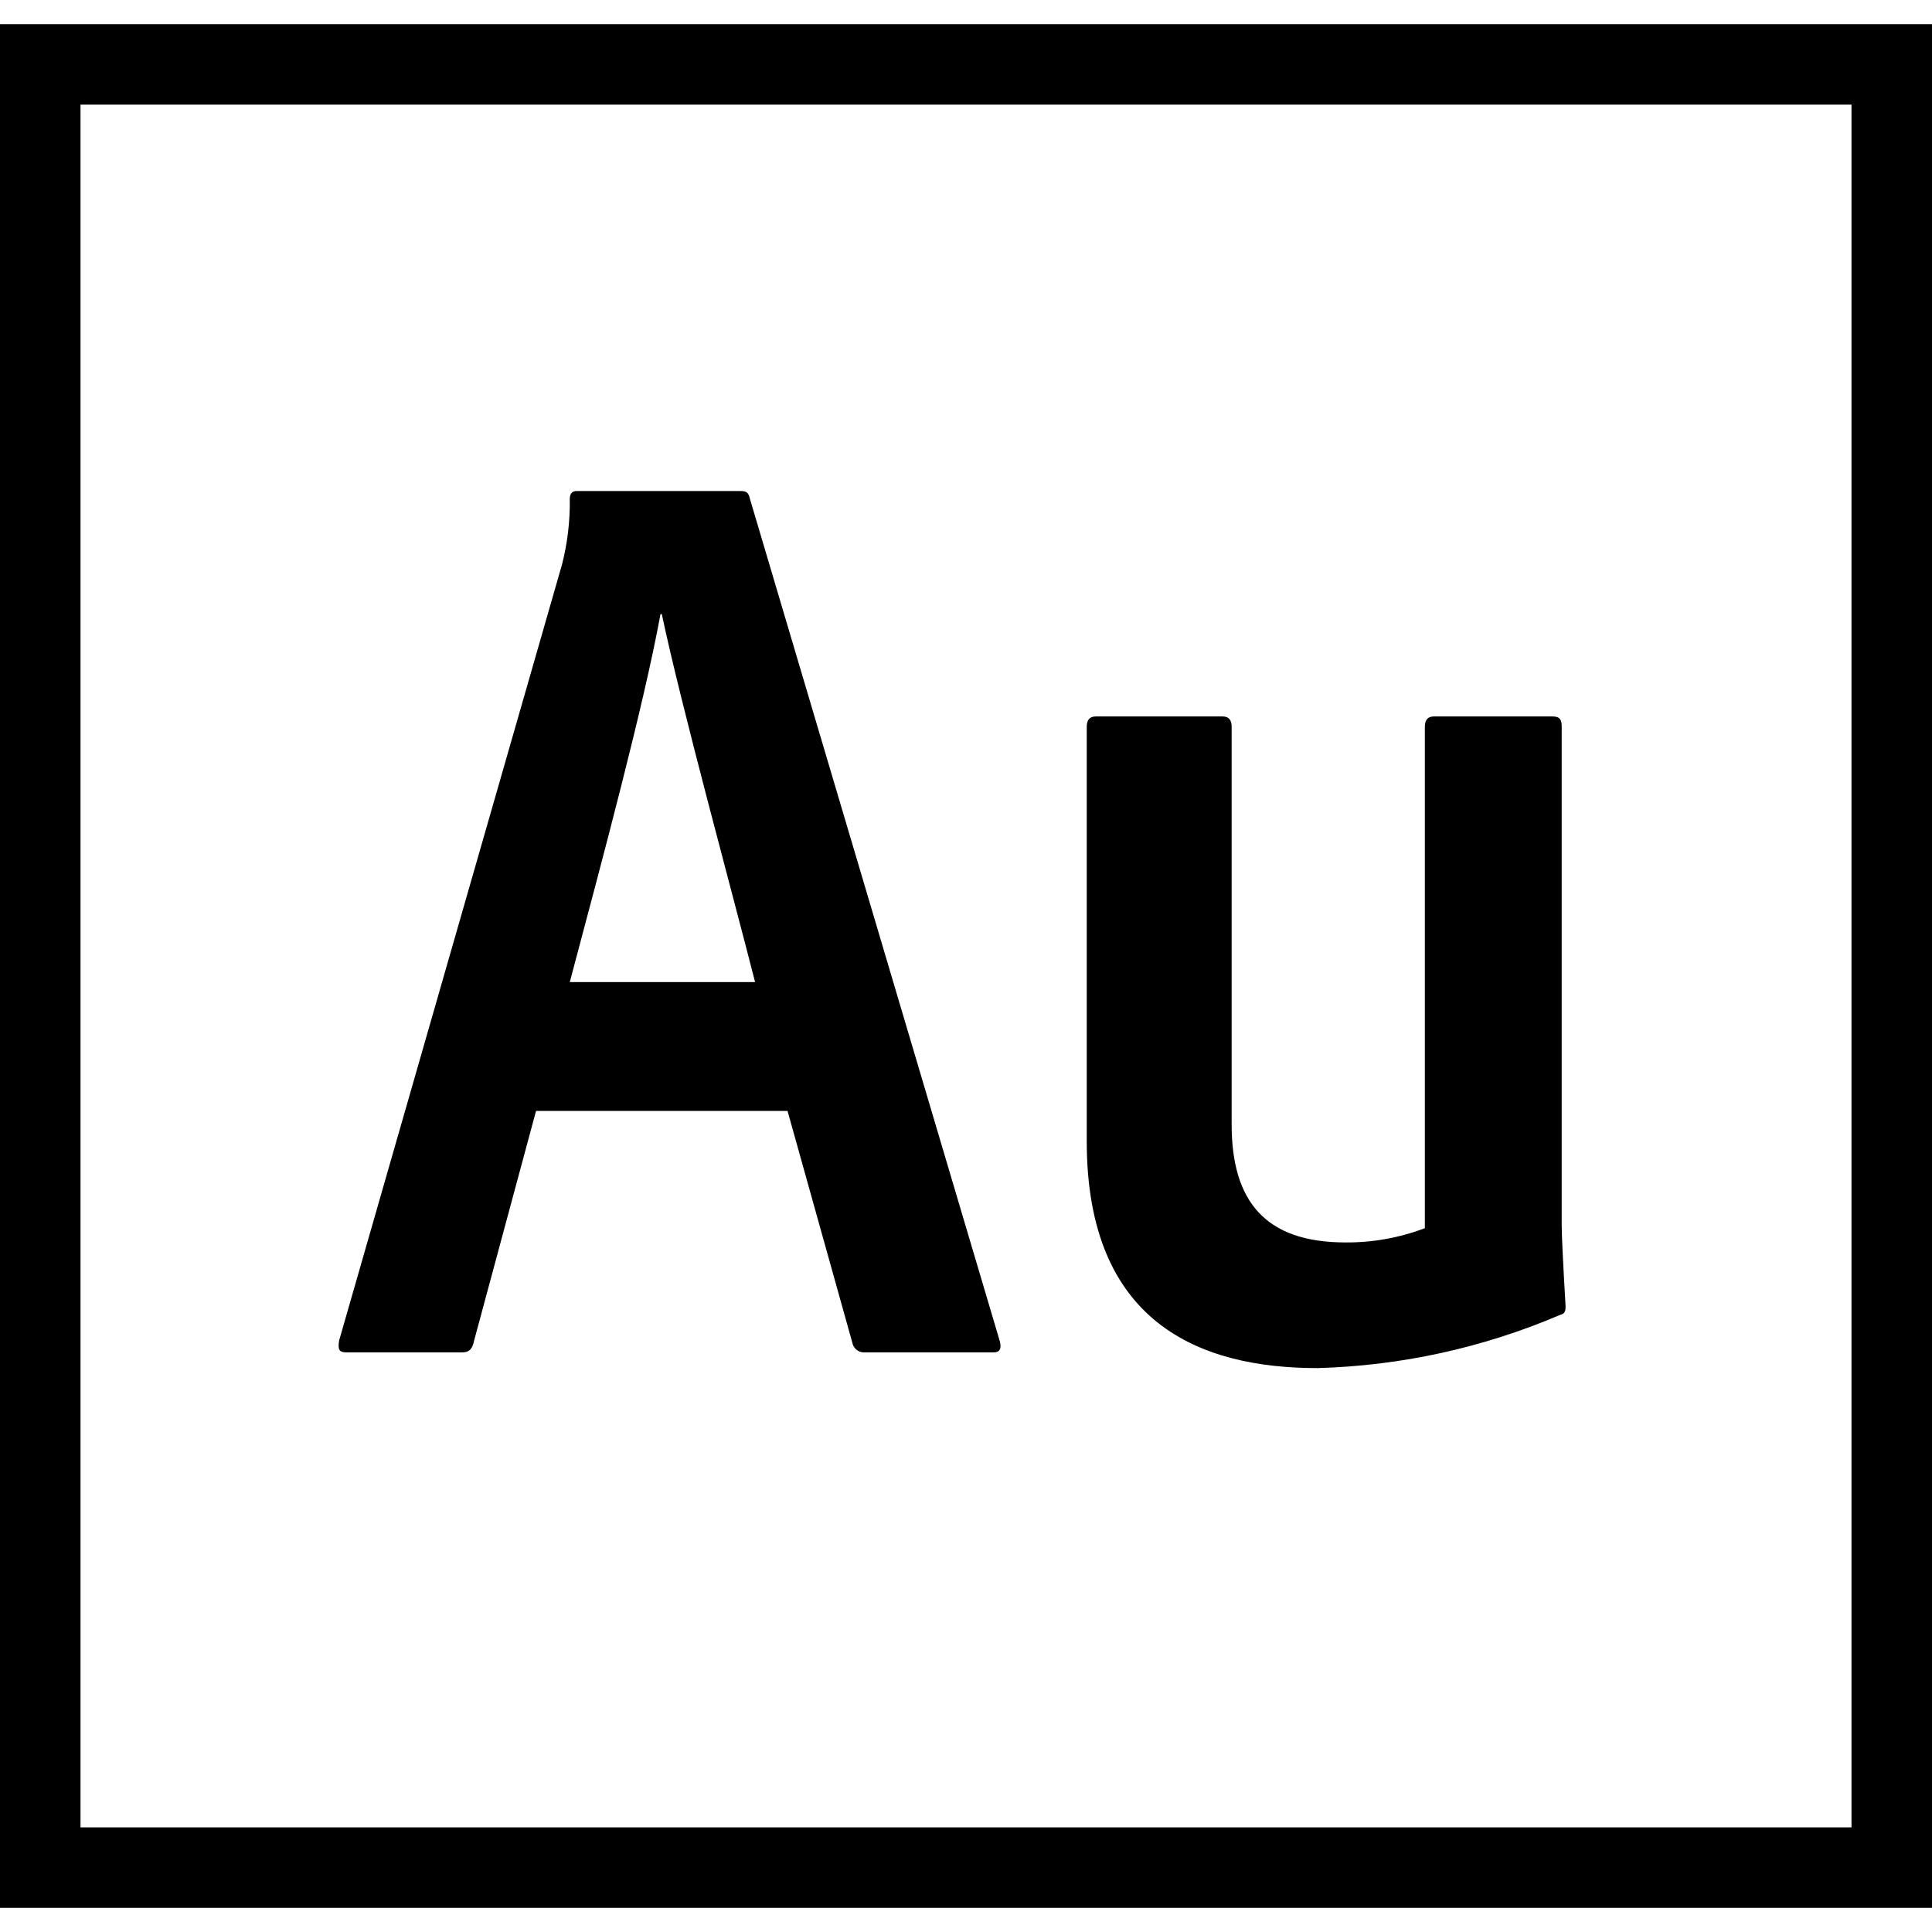
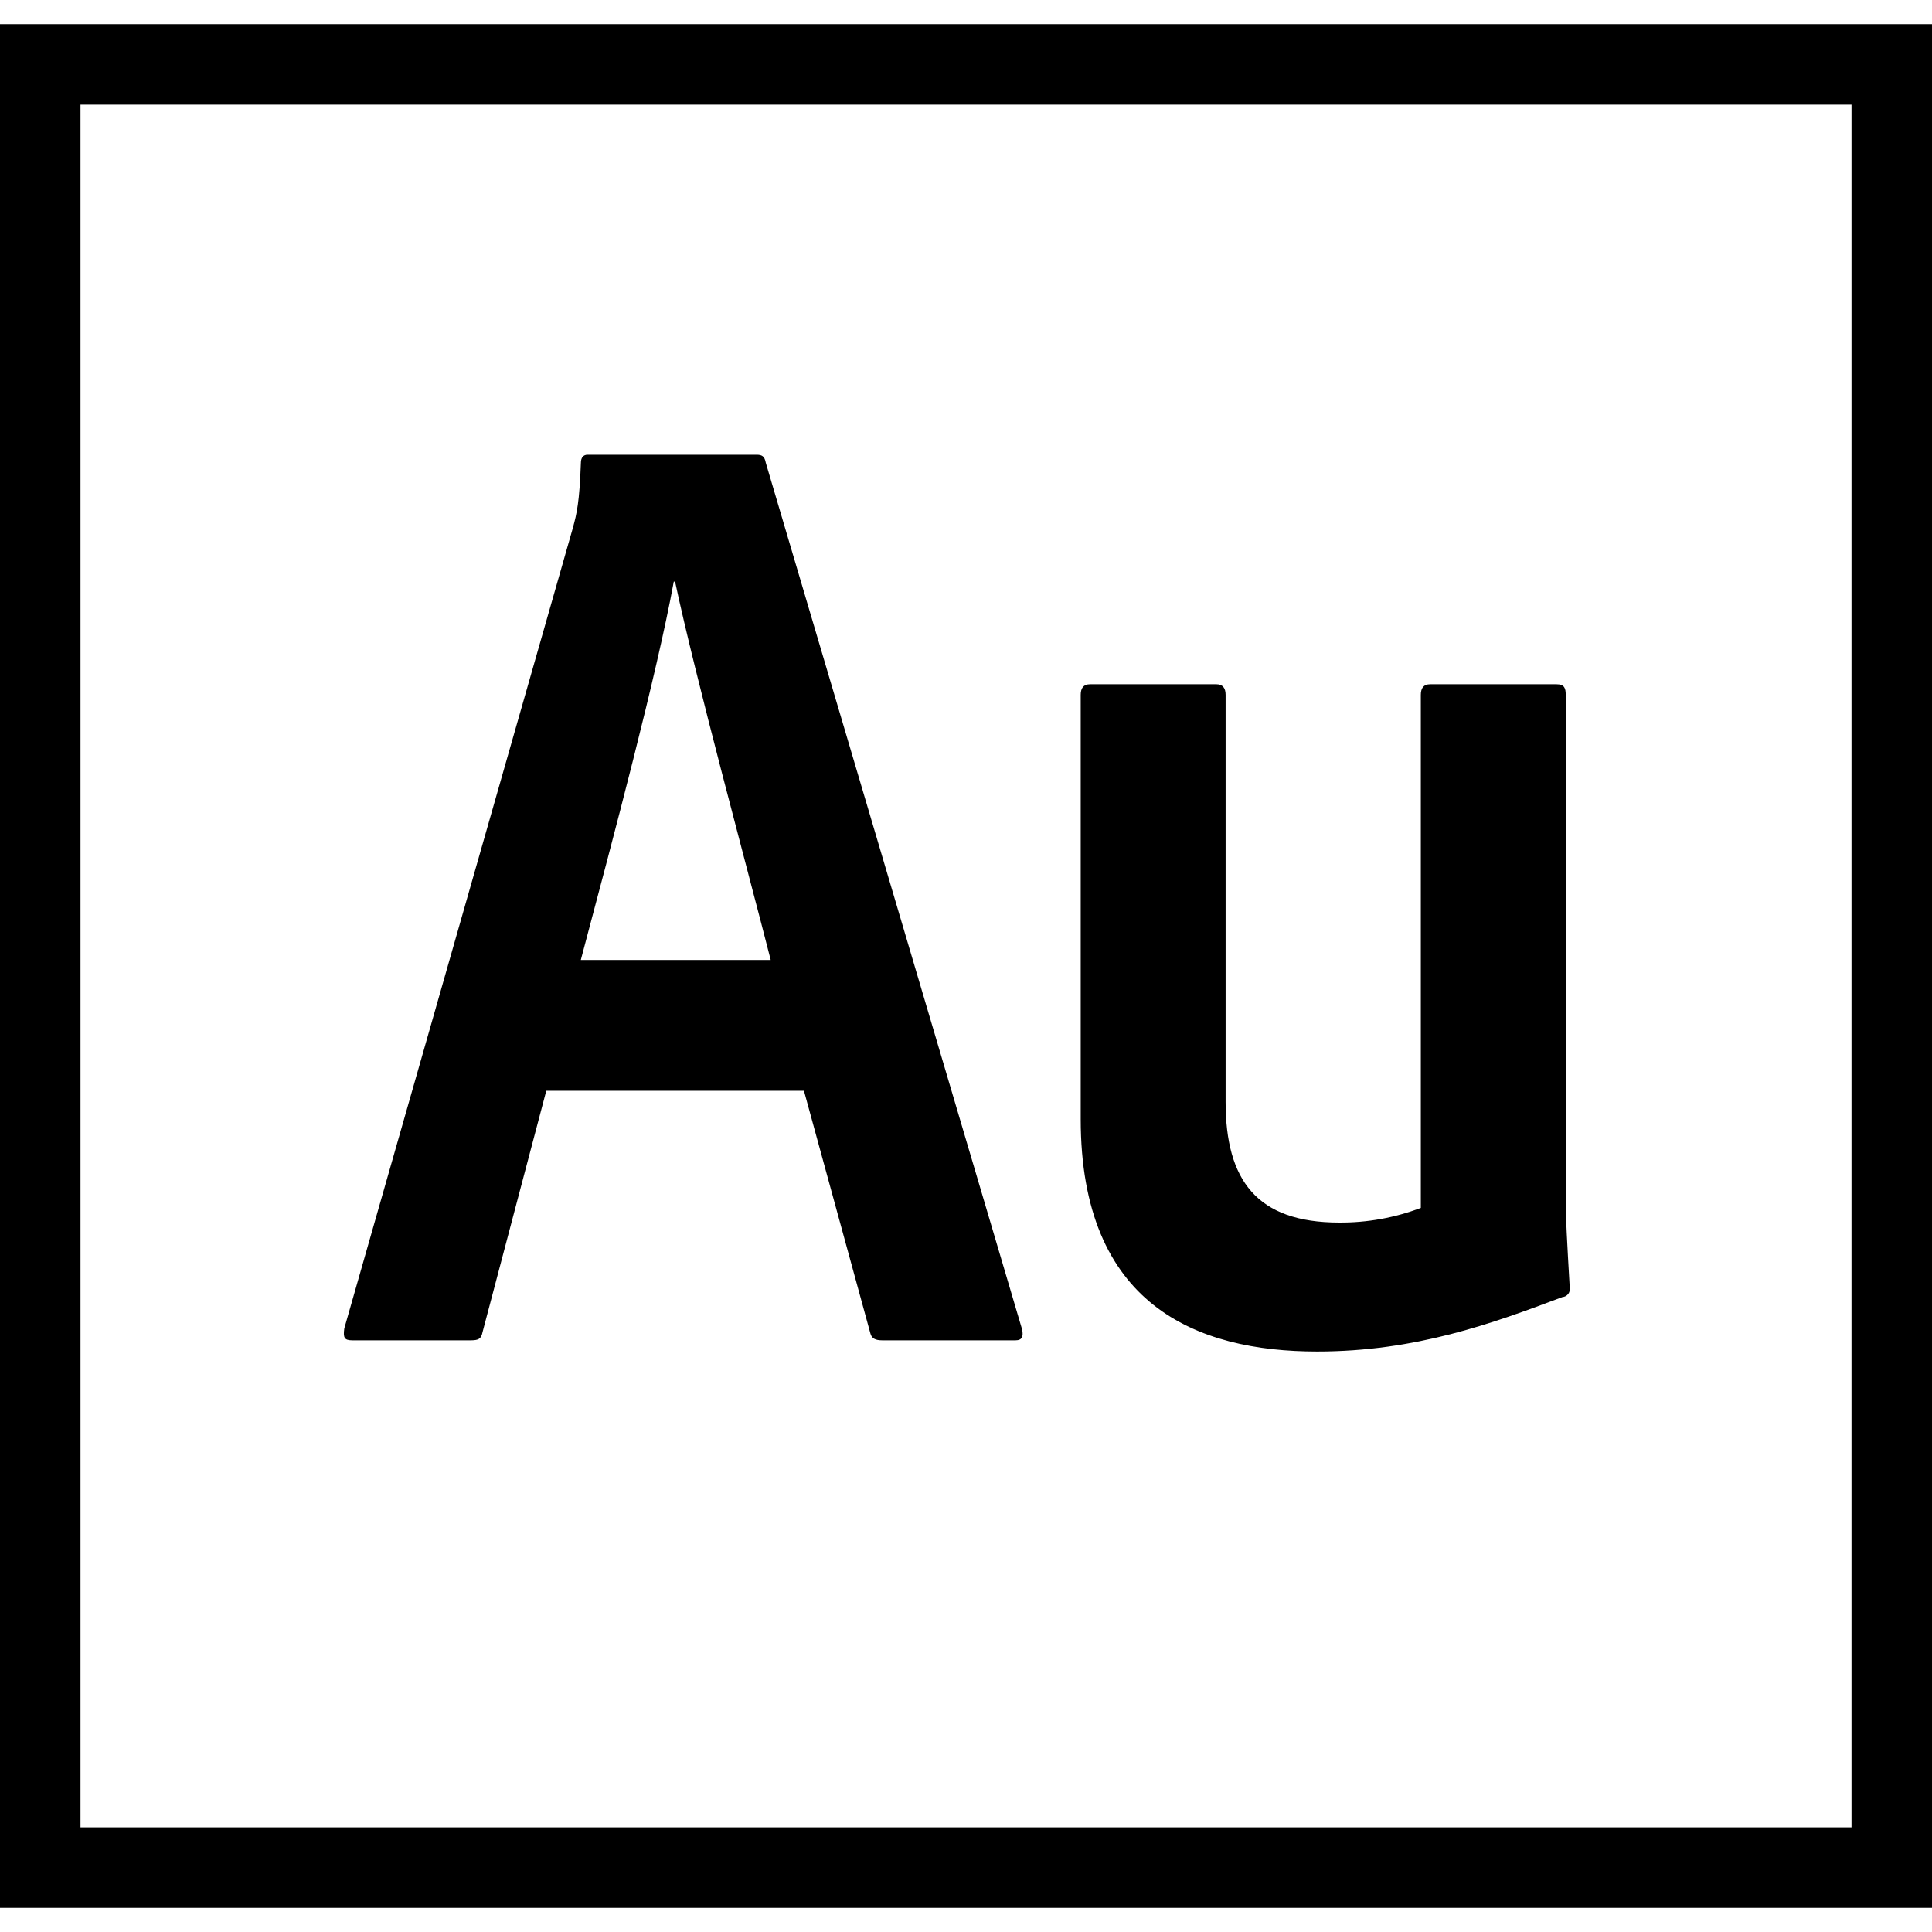
<svg xmlns="http://www.w3.org/2000/svg" role="img" viewBox="0 0 24 24">
-   <path d="M0 .3v23.4h24V.3zm1 1h22v21.4H1zM6.659 13.8l-.772 2.863c-.017.081-.049.137-.145.137H4.309c-.097 0-.113-.032-.097-.145l2.769-9.641a3.091 3.091 0 0 0 .097-.817c0-.065.032-.097.08-.097h2.045c.064 0 .097.016.113.097l3.107 10.474c.016.081 0 .129-.081.129h-1.61a.147.147 0 0 1-.144-.12l-.805-2.88zm2.721-1.6c-.274-1.079-.918-3.429-1.159-4.572h-.016c-.209 1.143-.725 3.059-1.127 4.572zm10.02 3.025c0 .112.016.45.048.998 0 .064-.006.096-.07.112a8.232 8.232 0 0 1-3.012.66c-1.465 0-2.866-.563-2.866-2.817V9.029c0-.081.032-.129.113-.129h1.574c.081 0 .113.048.113.129v4.94c0 .95.415 1.465 1.413 1.465a2.724 2.724 0 0 0 .987-.177V9.029c0-.081.032-.129.113-.129h1.474c.097 0 .113.048.113.129v6.196z" />
+   <path d="M6.786 13.55l-.792 3c-.017.083-.05.1-.149.1H4.377c-.1 0-.116-.033-.1-.148l2.839-9.943c.049-.181.082-.315.1-.81 0-.066.033-.1.082-.1h2.1c.066 0 .1.017.115.1l3.185 10.769c.016.083 0 .132-.083.132H10.96c-.082 0-.132-.021-.148-.087l-.825-3.013zm2.788-1.625c-.28-1.1-.94-3.529-1.188-4.7H8.37c-.215 1.171-.743 3.149-1.155 4.7zm9.876 3.049c0 .115.017.462.05 1.023a.1.1 0 0 1-.092.116c-.874.33-1.825.676-3.046.676-1.5 0-2.937-.577-2.937-2.887v-5.27c0-.082.033-.132.116-.132h1.569c.082 0 .115.05.115.132v5.055c0 .974.387 1.5 1.41 1.5a2.794 2.794 0 0 0 1.015-.182V8.632c0-.082.033-.132.116-.132h1.569c.1 0 .115.05.115.132zM0 .3v23.4h24V.3zm1 1h22v21.4H1Z" />
</svg>
